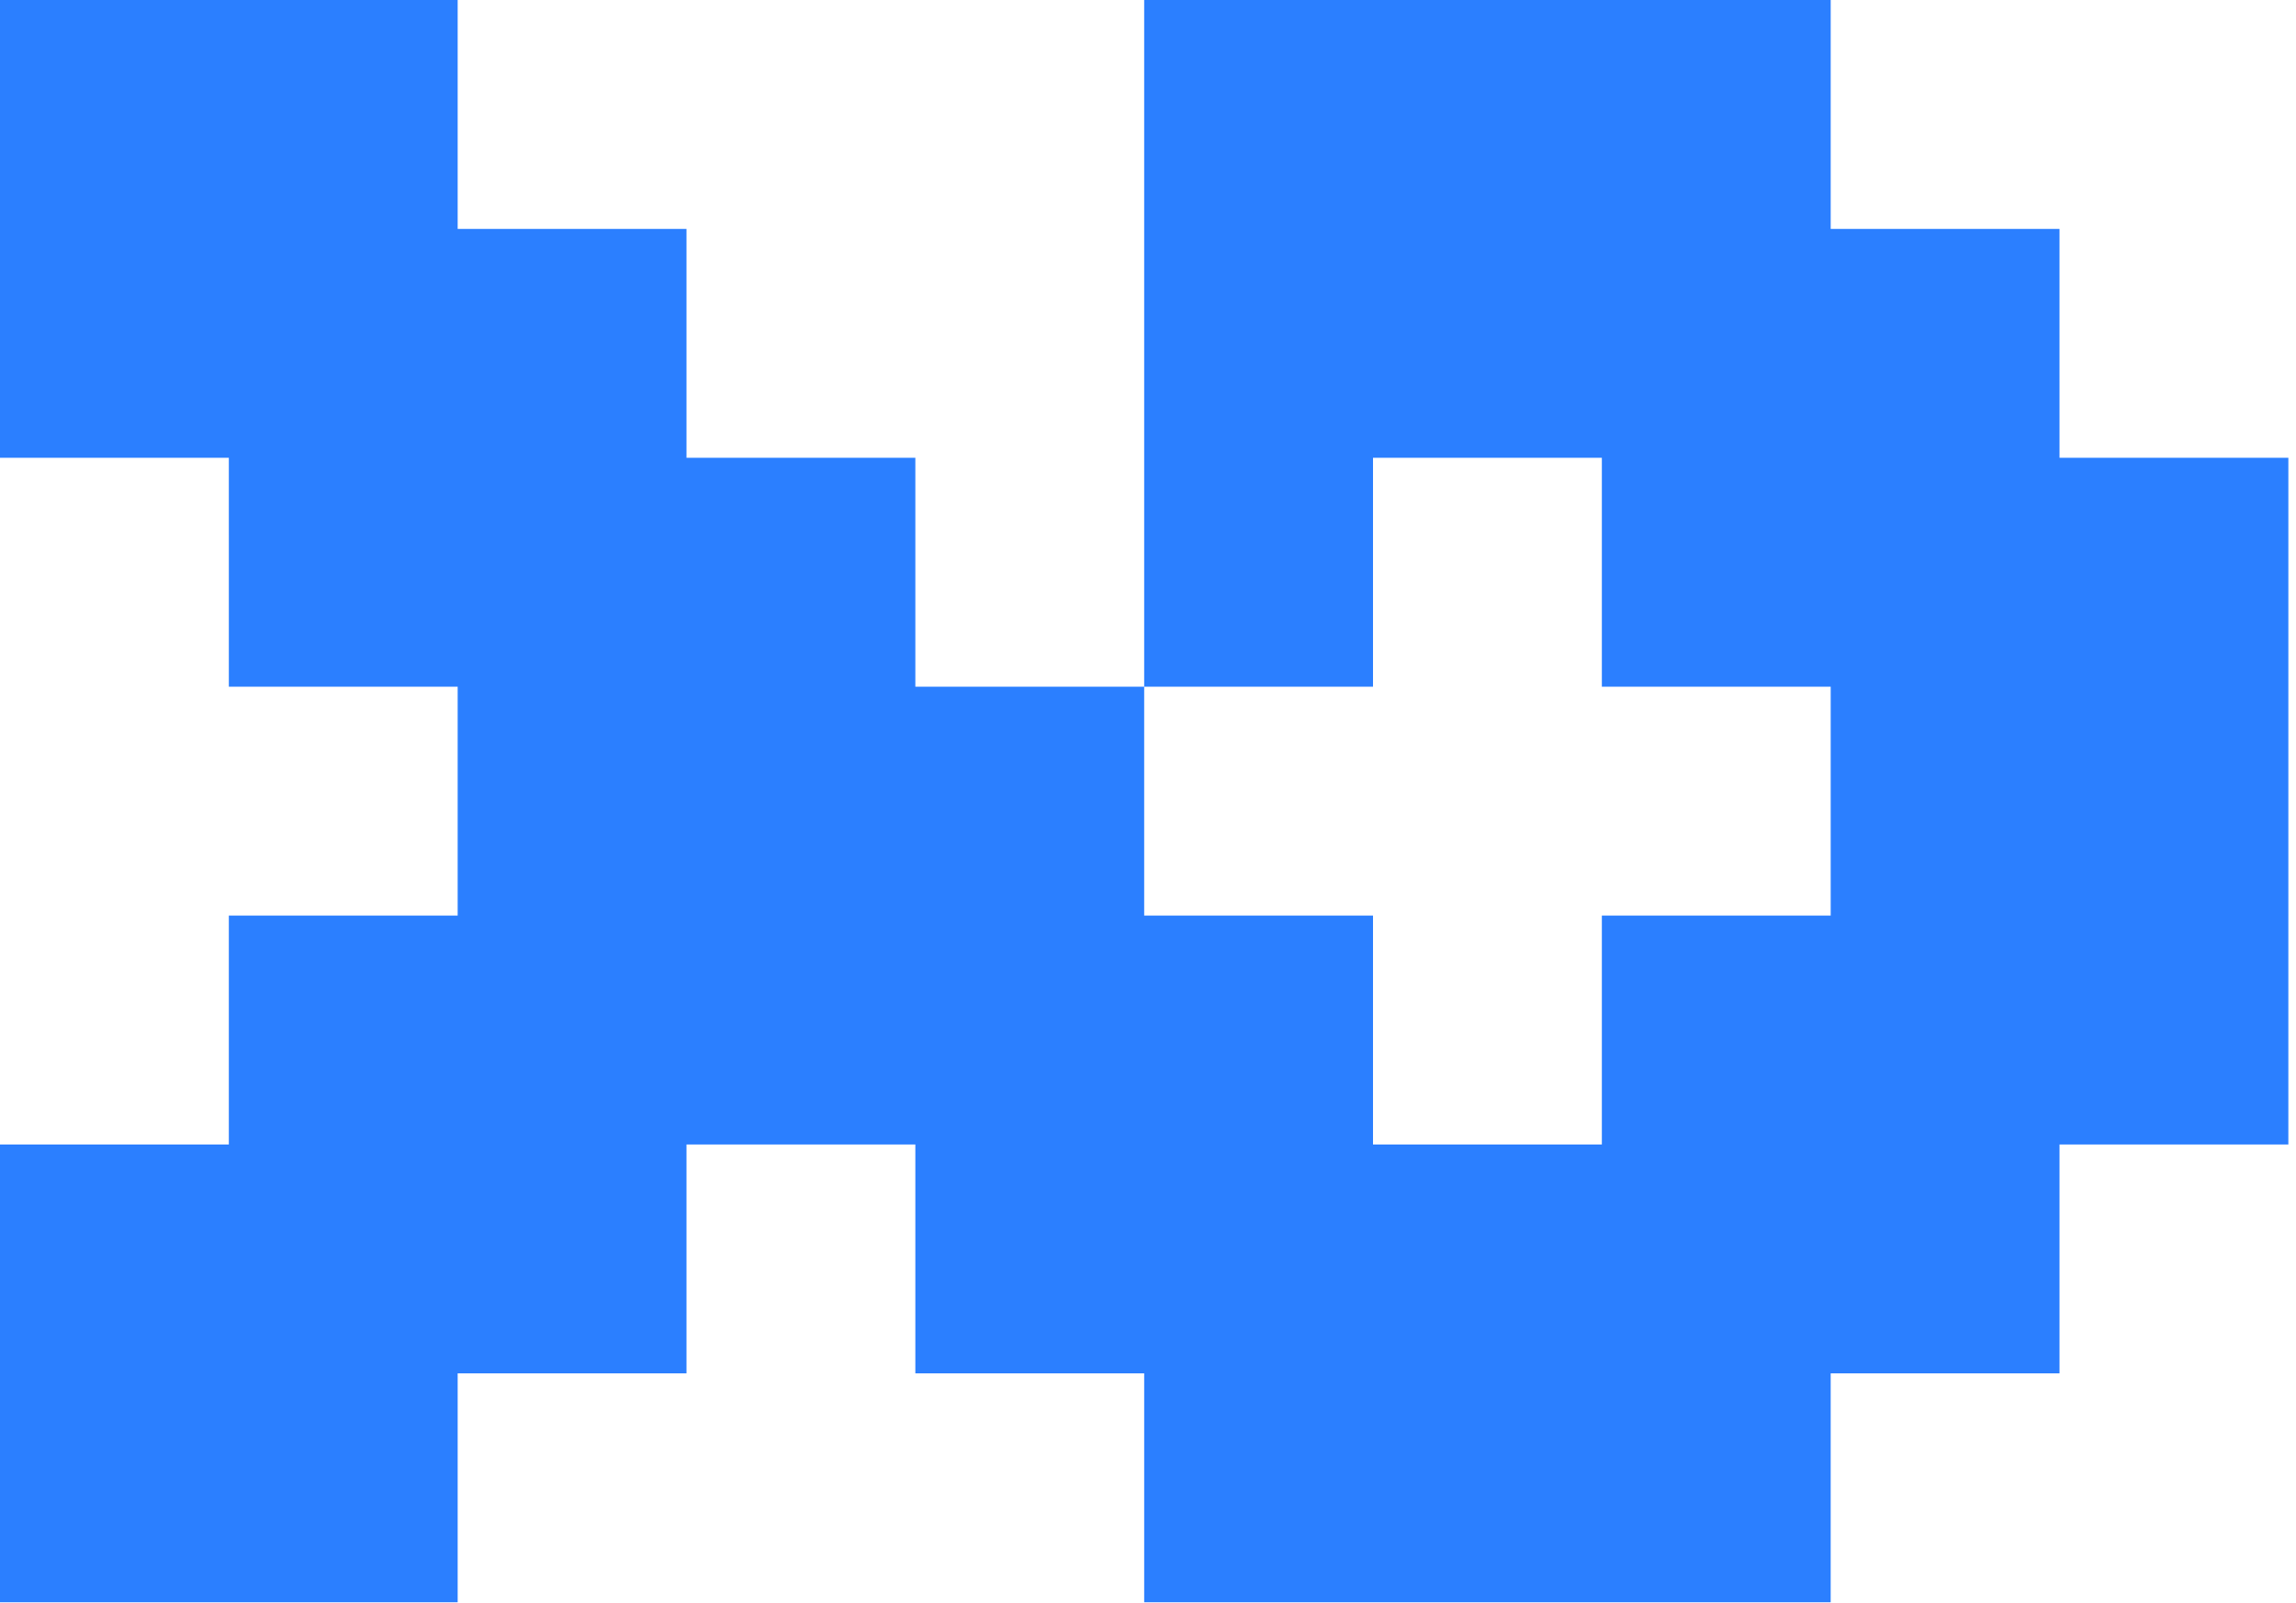
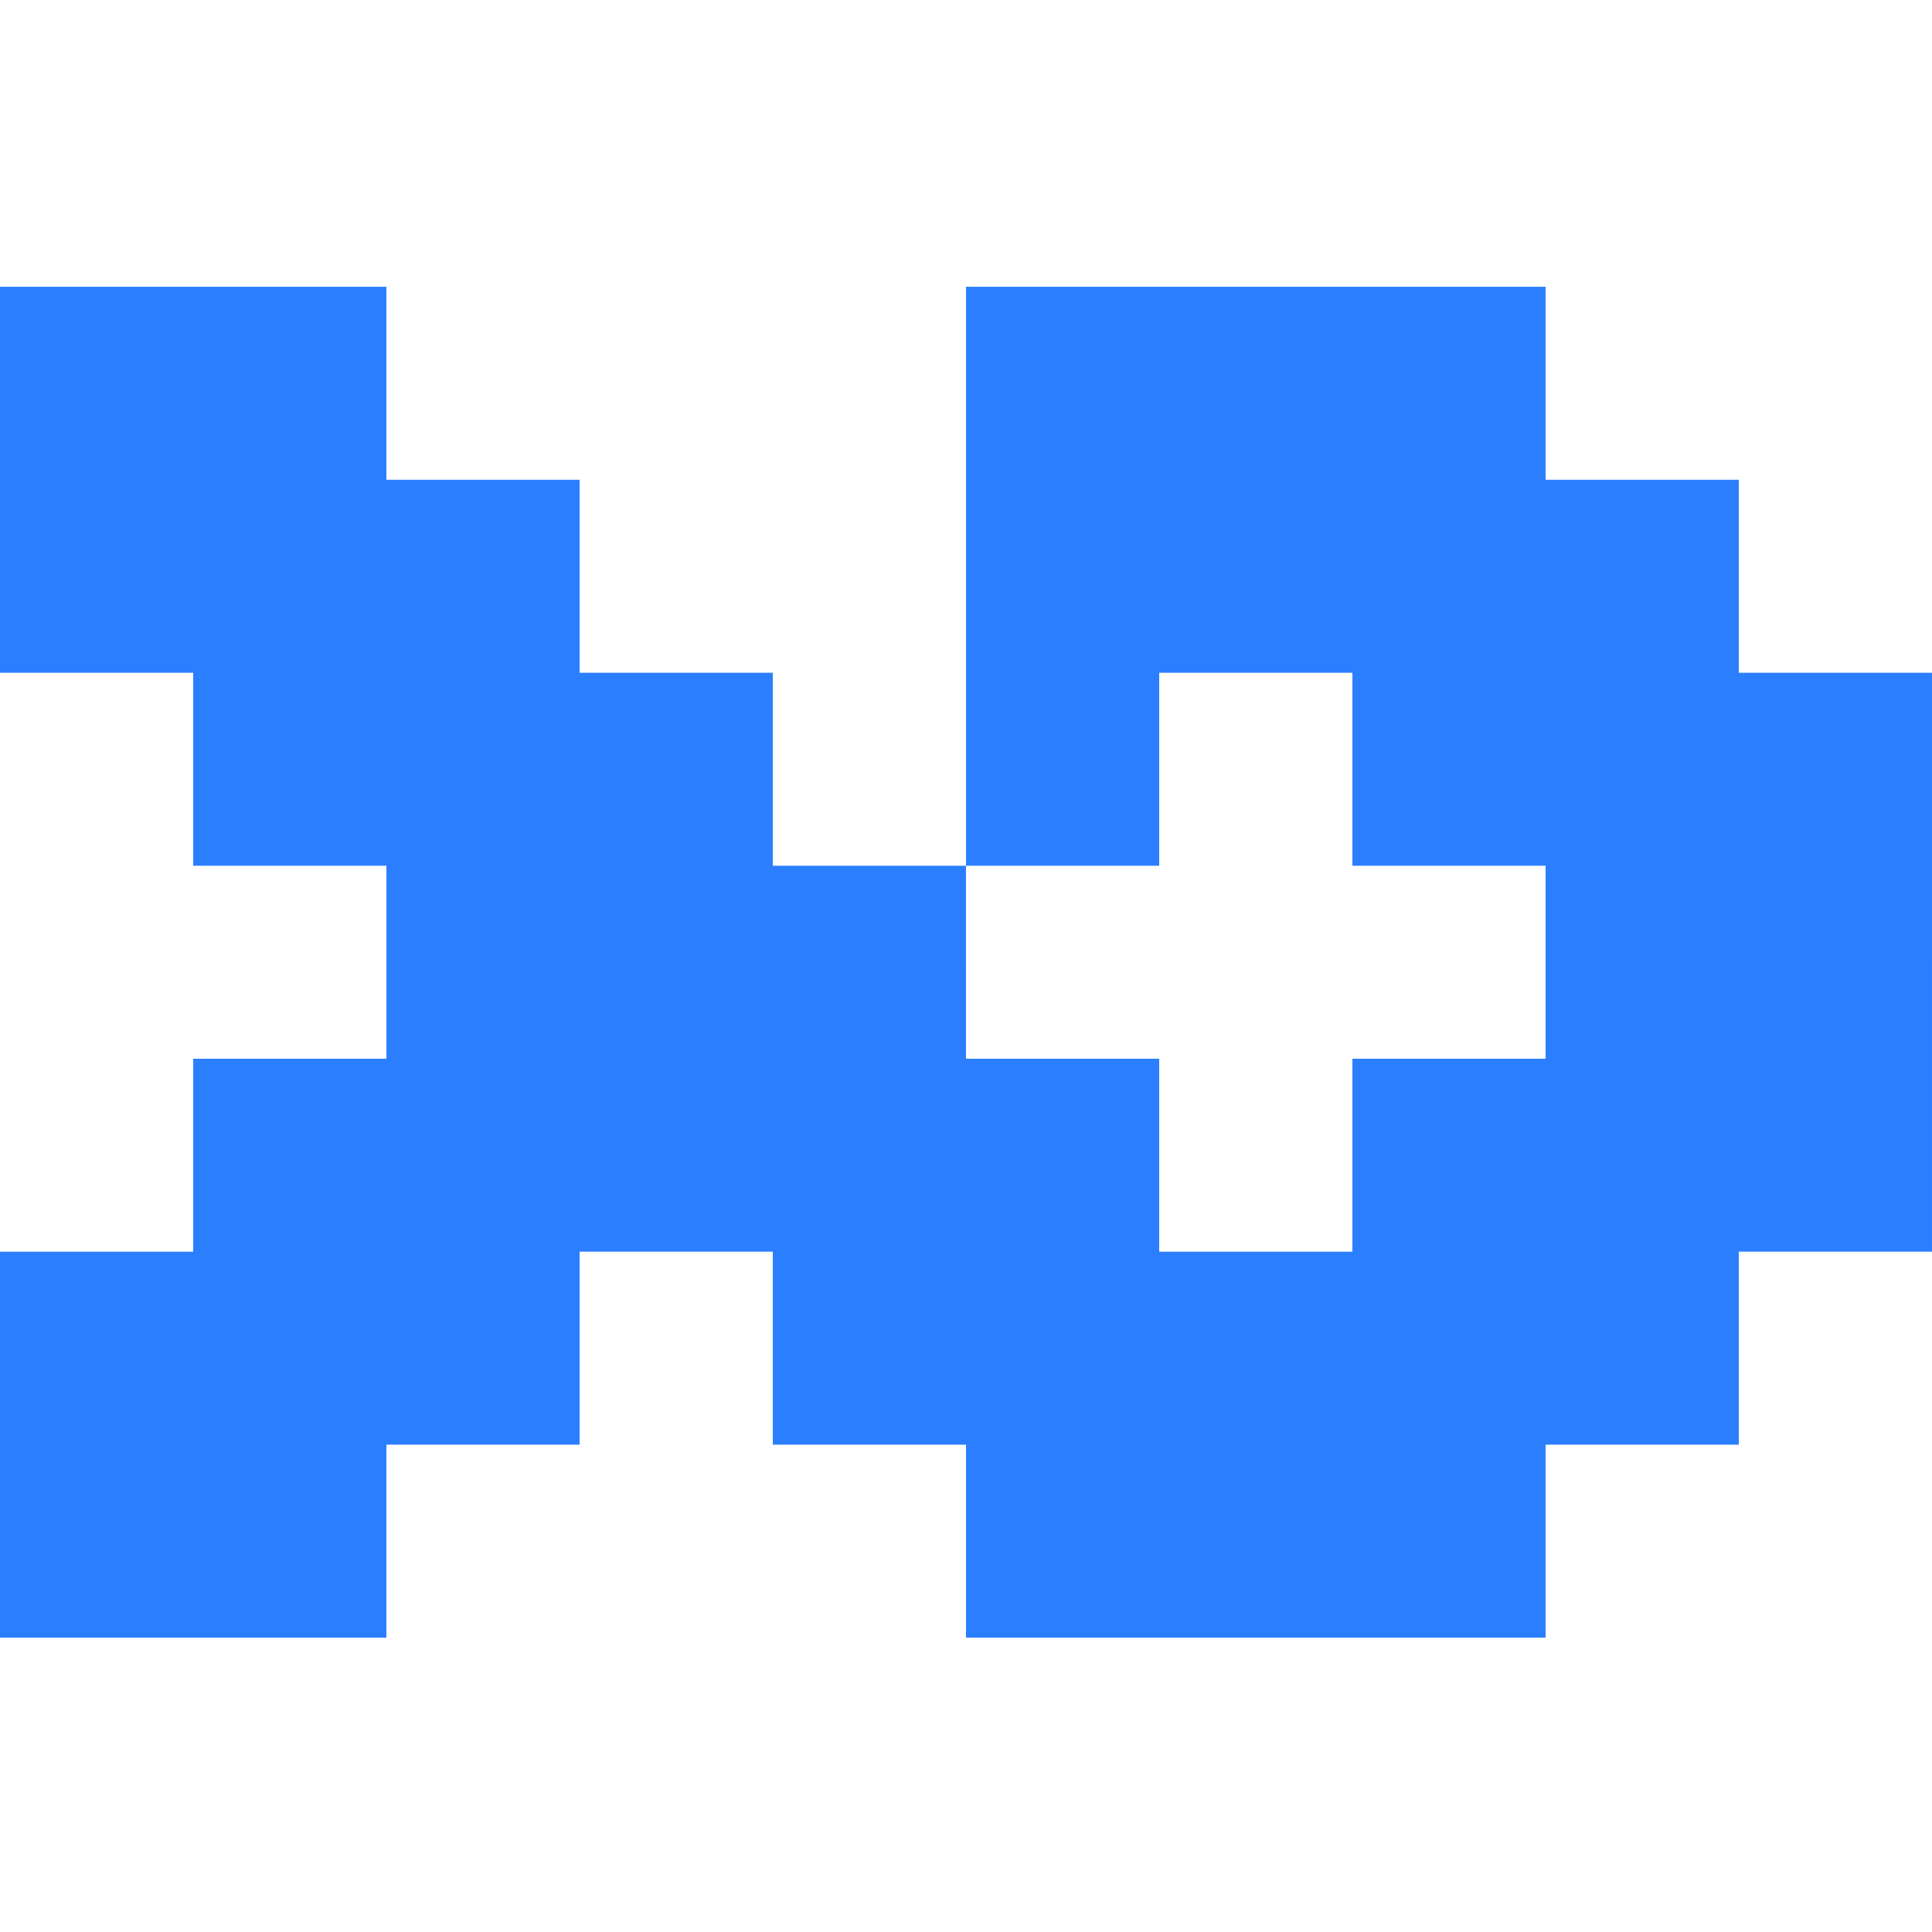
- <svg xmlns="http://www.w3.org/2000/svg" width="215" height="150" viewBox="0 0 215 150" fill="none">
-   <path fill-rule="evenodd" clip-rule="evenodd" d="M42.856 0V21.429H64.285V42.856H85.714V64.285H107.142V0H171.428V21.429H192.855L192.856 42.856H214.285L214.284 107.143H192.856V128.57L171.428 128.571L171.427 150H107.143V128.571L85.714 128.57V107.143H64.285V128.57L42.856 128.571V150H0V107.142H21.428V85.714H42.856V64.285H21.429L21.428 42.857H0V0H42.856ZM128.57 42.857V64.285H107.142L107.143 85.714H128.57V107.142H149.999V85.714H171.428V64.285H149.999V42.857H128.57Z" fill="#2B7FFF" />
+ <svg xmlns="http://www.w3.org/2000/svg" width="256" height="256" viewBox="0 0 256 256" fill="none">
+   <path fill-rule="evenodd" clip-rule="evenodd" d="M51.199 38V63.572H76.799V89.142H102.4V114.714H127.999V38H204.8V63.572H230.399L230.4 89.142H256L255.999 165.857H230.4V191.427L204.8 191.428L204.798 217H128V191.428L102.4 191.427V165.857H76.799V191.427L51.199 191.428V217H0V165.856H25.599V140.285H51.199V114.714H25.6L25.599 89.143H0V38H51.199ZM153.599 89.143V114.714H127.999L128 140.285H153.599V165.856H179.199V140.285H204.8V114.714H179.199V89.143H153.599Z" fill="#2B7FFF" />
</svg>
